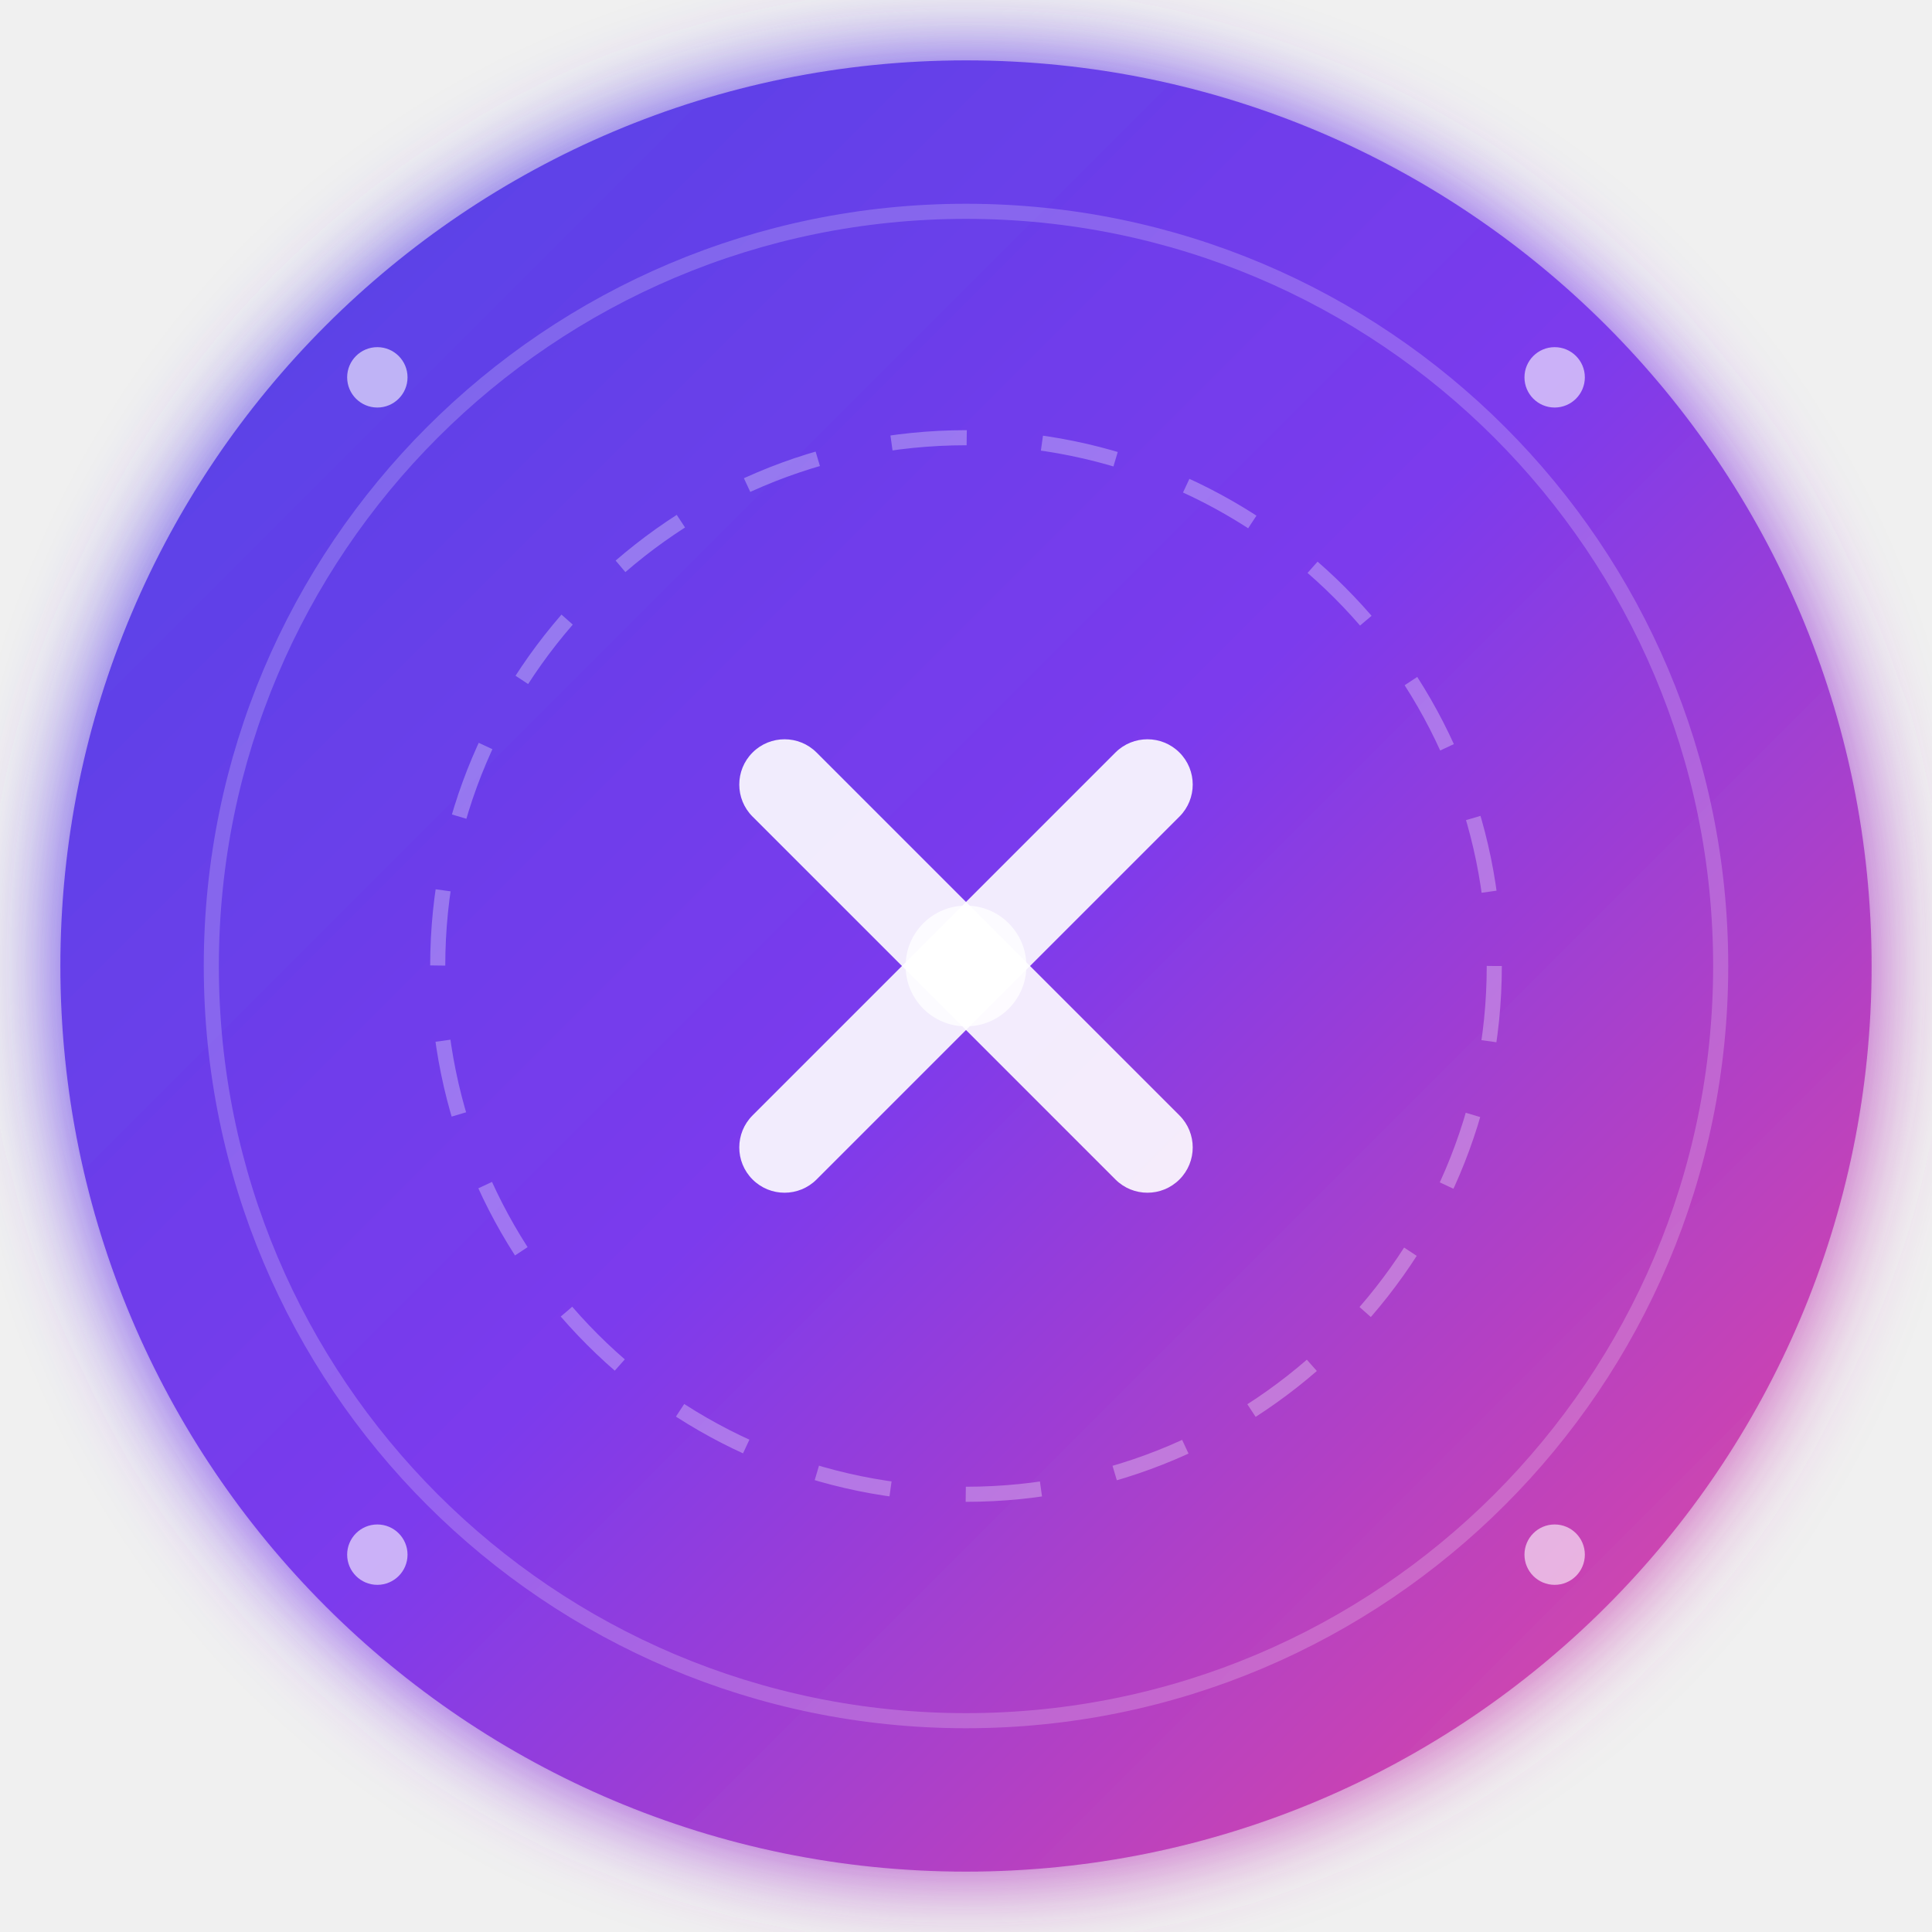
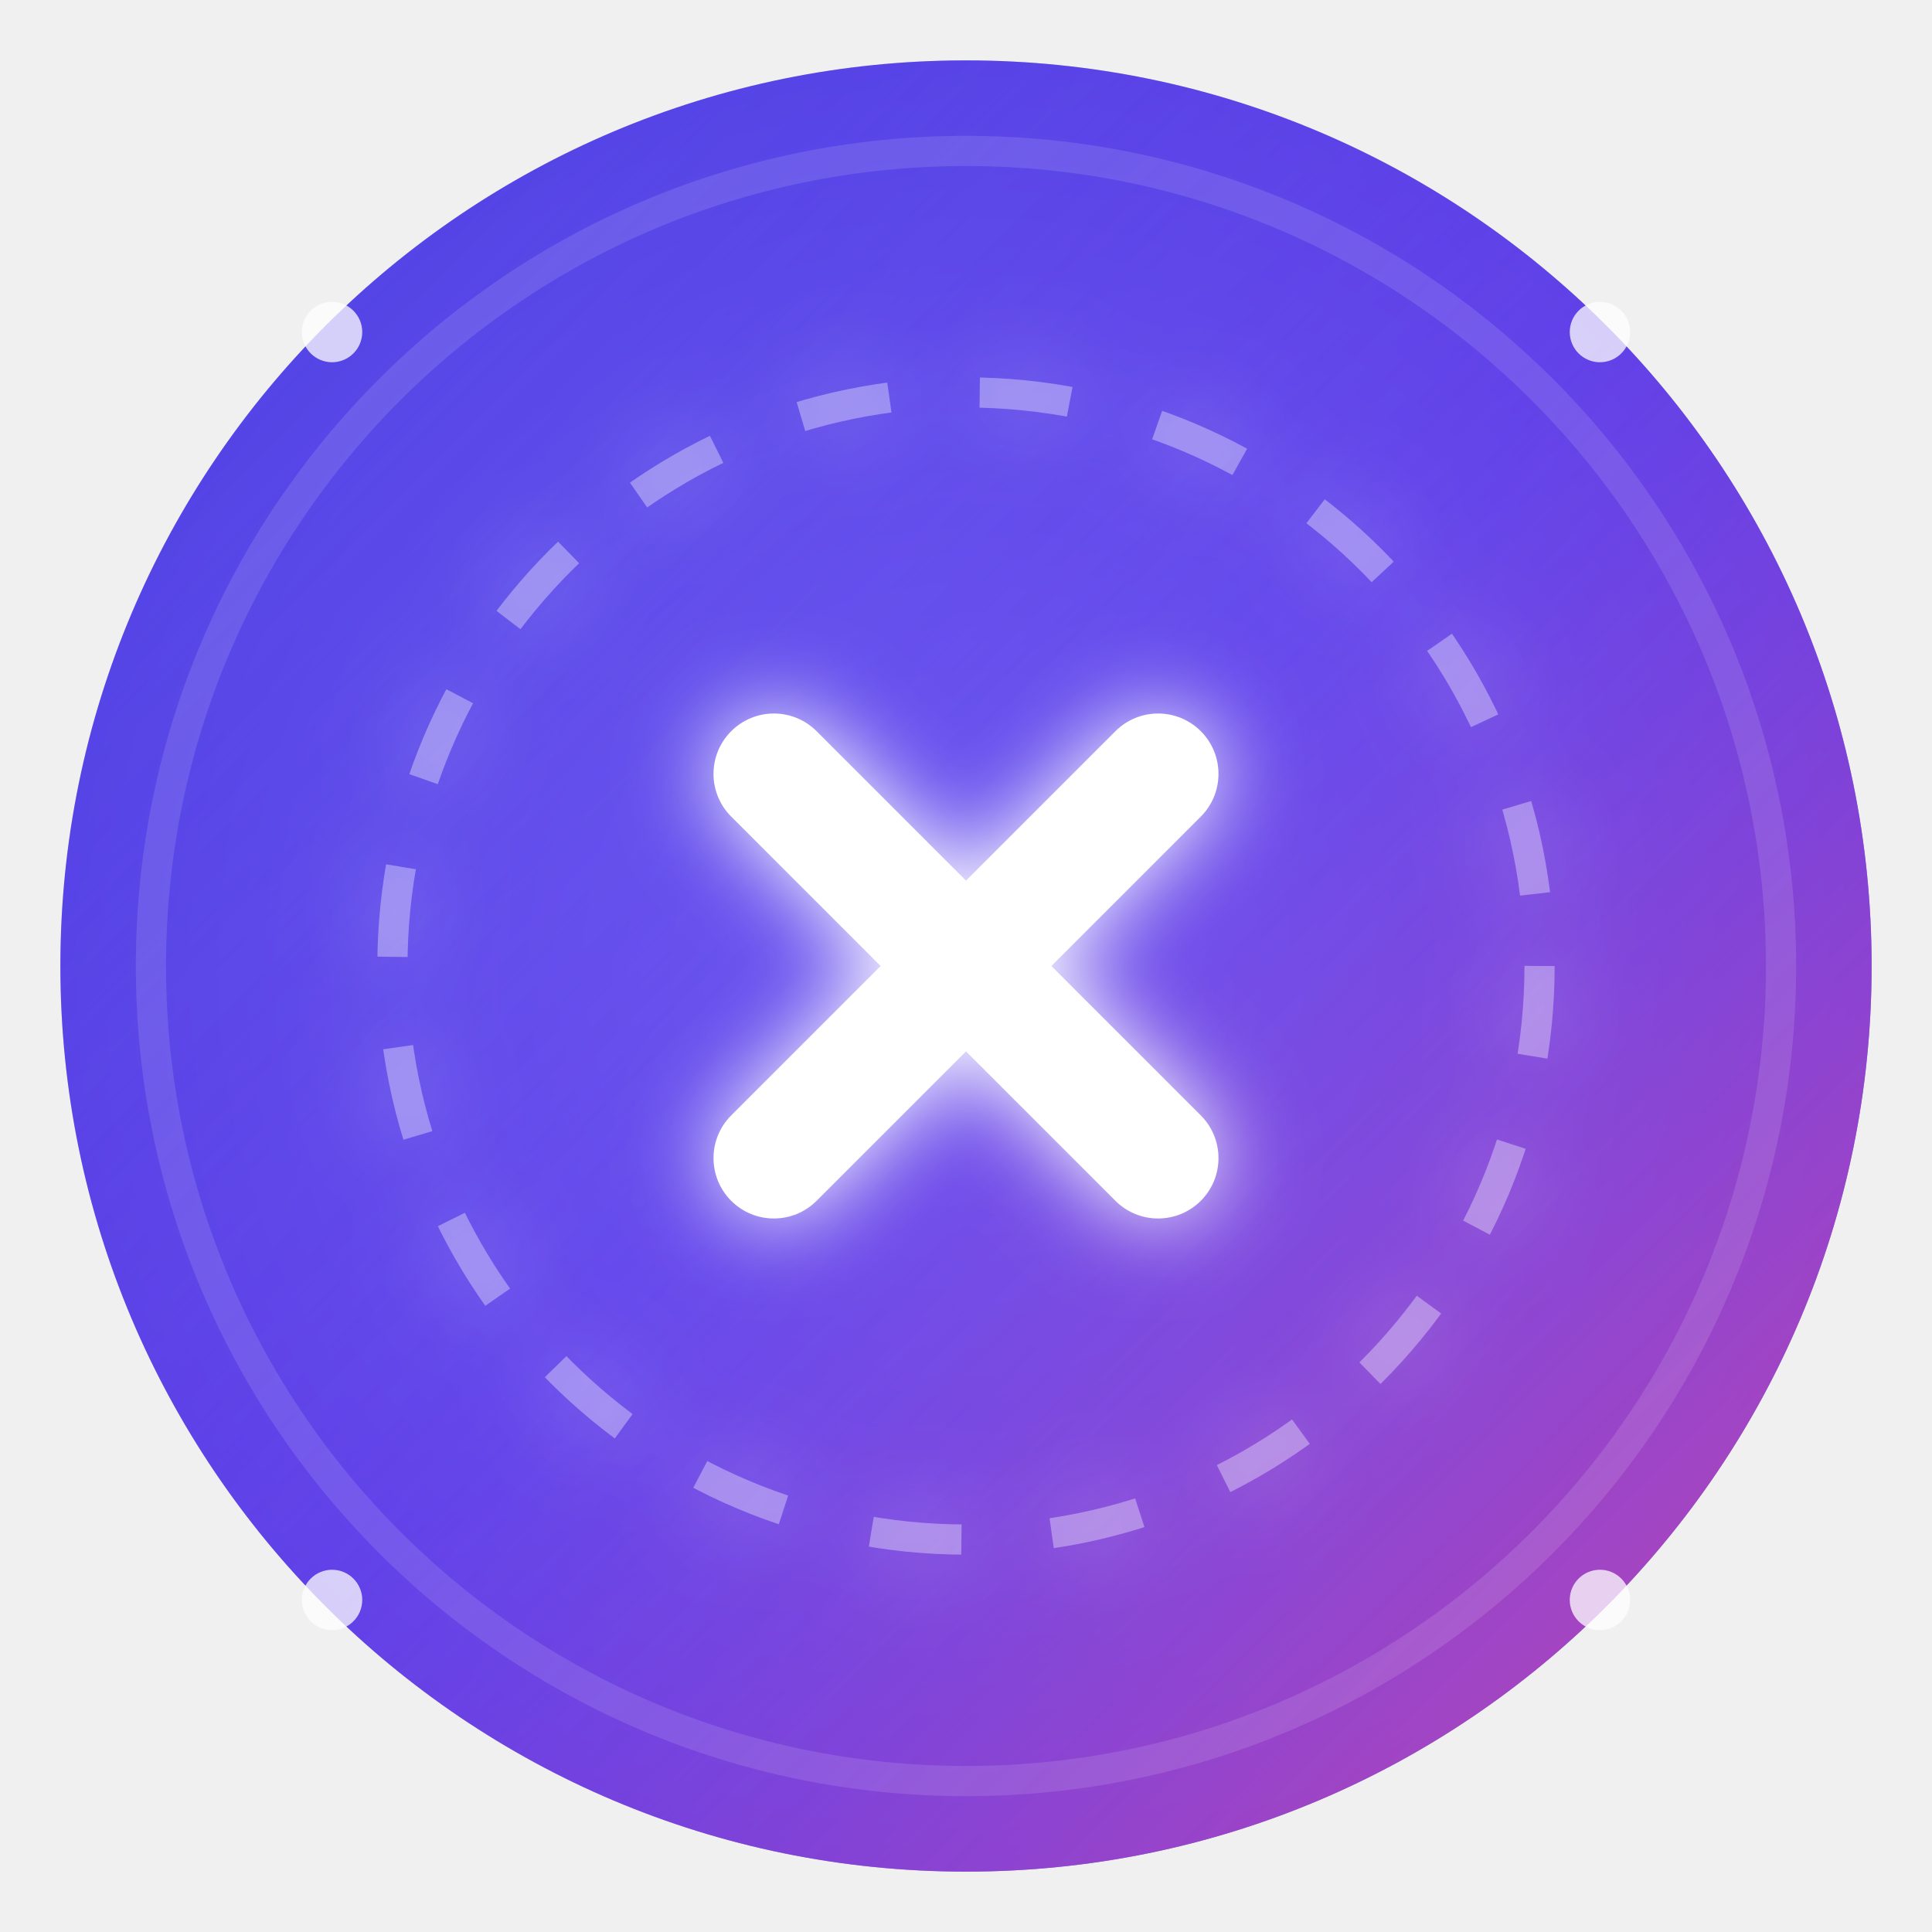
<svg xmlns="http://www.w3.org/2000/svg" width="128" height="128" viewBox="0 0 128 128">
  <defs>
-     <linearGradient id="mainGradient" x1="0%" y1="0%" x2="100%" y2="100%">
-       <stop offset="0%" style="stop-color:#4F46E5;stop-opacity:1" />
-       <stop offset="50%" style="stop-color:#7C3AED;stop-opacity:1" />
-       <stop offset="100%" style="stop-color:#EC4899;stop-opacity:1" />
+     <radialGradient id="radial" cx="50%" cy="50%" r="50%">
+       <stop offset="0%" stop-color="#6366F1" />
+       <stop offset="100%" stop-color="#4F46E5" />
+     </radialGradient>
+     <linearGradient id="sheen" x1="0%" y1="0%" x2="100%" y2="100%">
+       <stop offset="0%" stop-color="#7C3AED" stop-opacity="0" />
+       <stop offset="50%" stop-color="#7C3AED" stop-opacity="0.5" />
+       <stop offset="100%" stop-color="#EC4899" stop-opacity="1" />
    </linearGradient>
-     <filter id="glow">
-       <feGaussianBlur stdDeviation="3" result="coloredBlur" />
+     <filter id="softGlow" x="-30%" y="-30%" width="160%" height="160%">
+       <feGaussianBlur stdDeviation="3" result="blur" />
      <feMerge>
-         <feMergeNode in="coloredBlur" />
+         <feMergeNode in="blur" />
        <feMergeNode in="SourceGraphic" />
      </feMerge>
    </filter>
+     <style>
+       @keyframes rotateRing { to { transform: rotate(360deg); } }
+       .ring { transform-origin: 64px 64px; animation: rotateRing 8s linear infinite; }
+     </style>
  </defs>
-   <circle cx="64" cy="64" r="60" fill="url(#mainGradient)" filter="url(#glow)" />
-   <circle cx="64" cy="64" r="50" fill="none" stroke="rgba(255,255,255,0.2)" stroke-width="1" />
-   <g transform="translate(64,64)">
-     <rect x="-20" y="-3" width="40" height="6" rx="3" fill="white" transform="rotate(45)" opacity="0.9" />
-     <rect x="-20" y="-3" width="40" height="6" rx="3" fill="white" transform="rotate(-45)" opacity="0.9" />
-     <circle cx="0" cy="0" r="4" fill="white" opacity="0.8" />
+   <circle cx="64" cy="64" r="60" fill="url(#radial)" />
+   <circle cx="64" cy="64" r="60" fill="url(#sheen)" opacity="0.8" />
+   <circle cx="64" cy="64" r="54" fill="none" stroke="rgba(255,255,255,0.12)" stroke-width="2" />
+   <circle class="ring" cx="64" cy="64" r="38" fill="none" stroke="rgba(255,255,255,0.35)" stroke-width="2" stroke-dasharray="6 6" filter="url(#softGlow)" />
+   <g transform="translate(64 64)" filter="url(#softGlow)">
+     <rect x="-22" y="-4" width="44" height="8" rx="4" fill="#FFFFFF" transform="rotate(45)" />
+     <rect x="-22" y="-4" width="44" height="8" rx="4" fill="#FFFFFF" transform="rotate(-45)" />
  </g>
-   <circle cx="25" cy="25" r="2" fill="white" opacity="0.6" />
-   <circle cx="103" cy="25" r="2" fill="white" opacity="0.6" />
-   <circle cx="25" cy="103" r="2" fill="white" opacity="0.6" />
-   <circle cx="103" cy="103" r="2" fill="white" opacity="0.6" />
-   <circle cx="64" cy="64" r="35" fill="none" stroke="rgba(255,255,255,0.3)" stroke-width="1" stroke-dasharray="5,5">
-     <animateTransform attributeName="transform" attributeType="XML" type="rotate" from="0 64 64" to="360 64 64" dur="10s" repeatCount="indefinite" />
-   </circle>
+   <g fill="#FFFFFF" opacity="0.75">
+     <circle cx="22" cy="22" r="2" />
+     <circle cx="106" cy="22" r="2" />
+     <circle cx="22" cy="106" r="2" />
+     <circle cx="106" cy="106" r="2" />
+   </g>
</svg>
